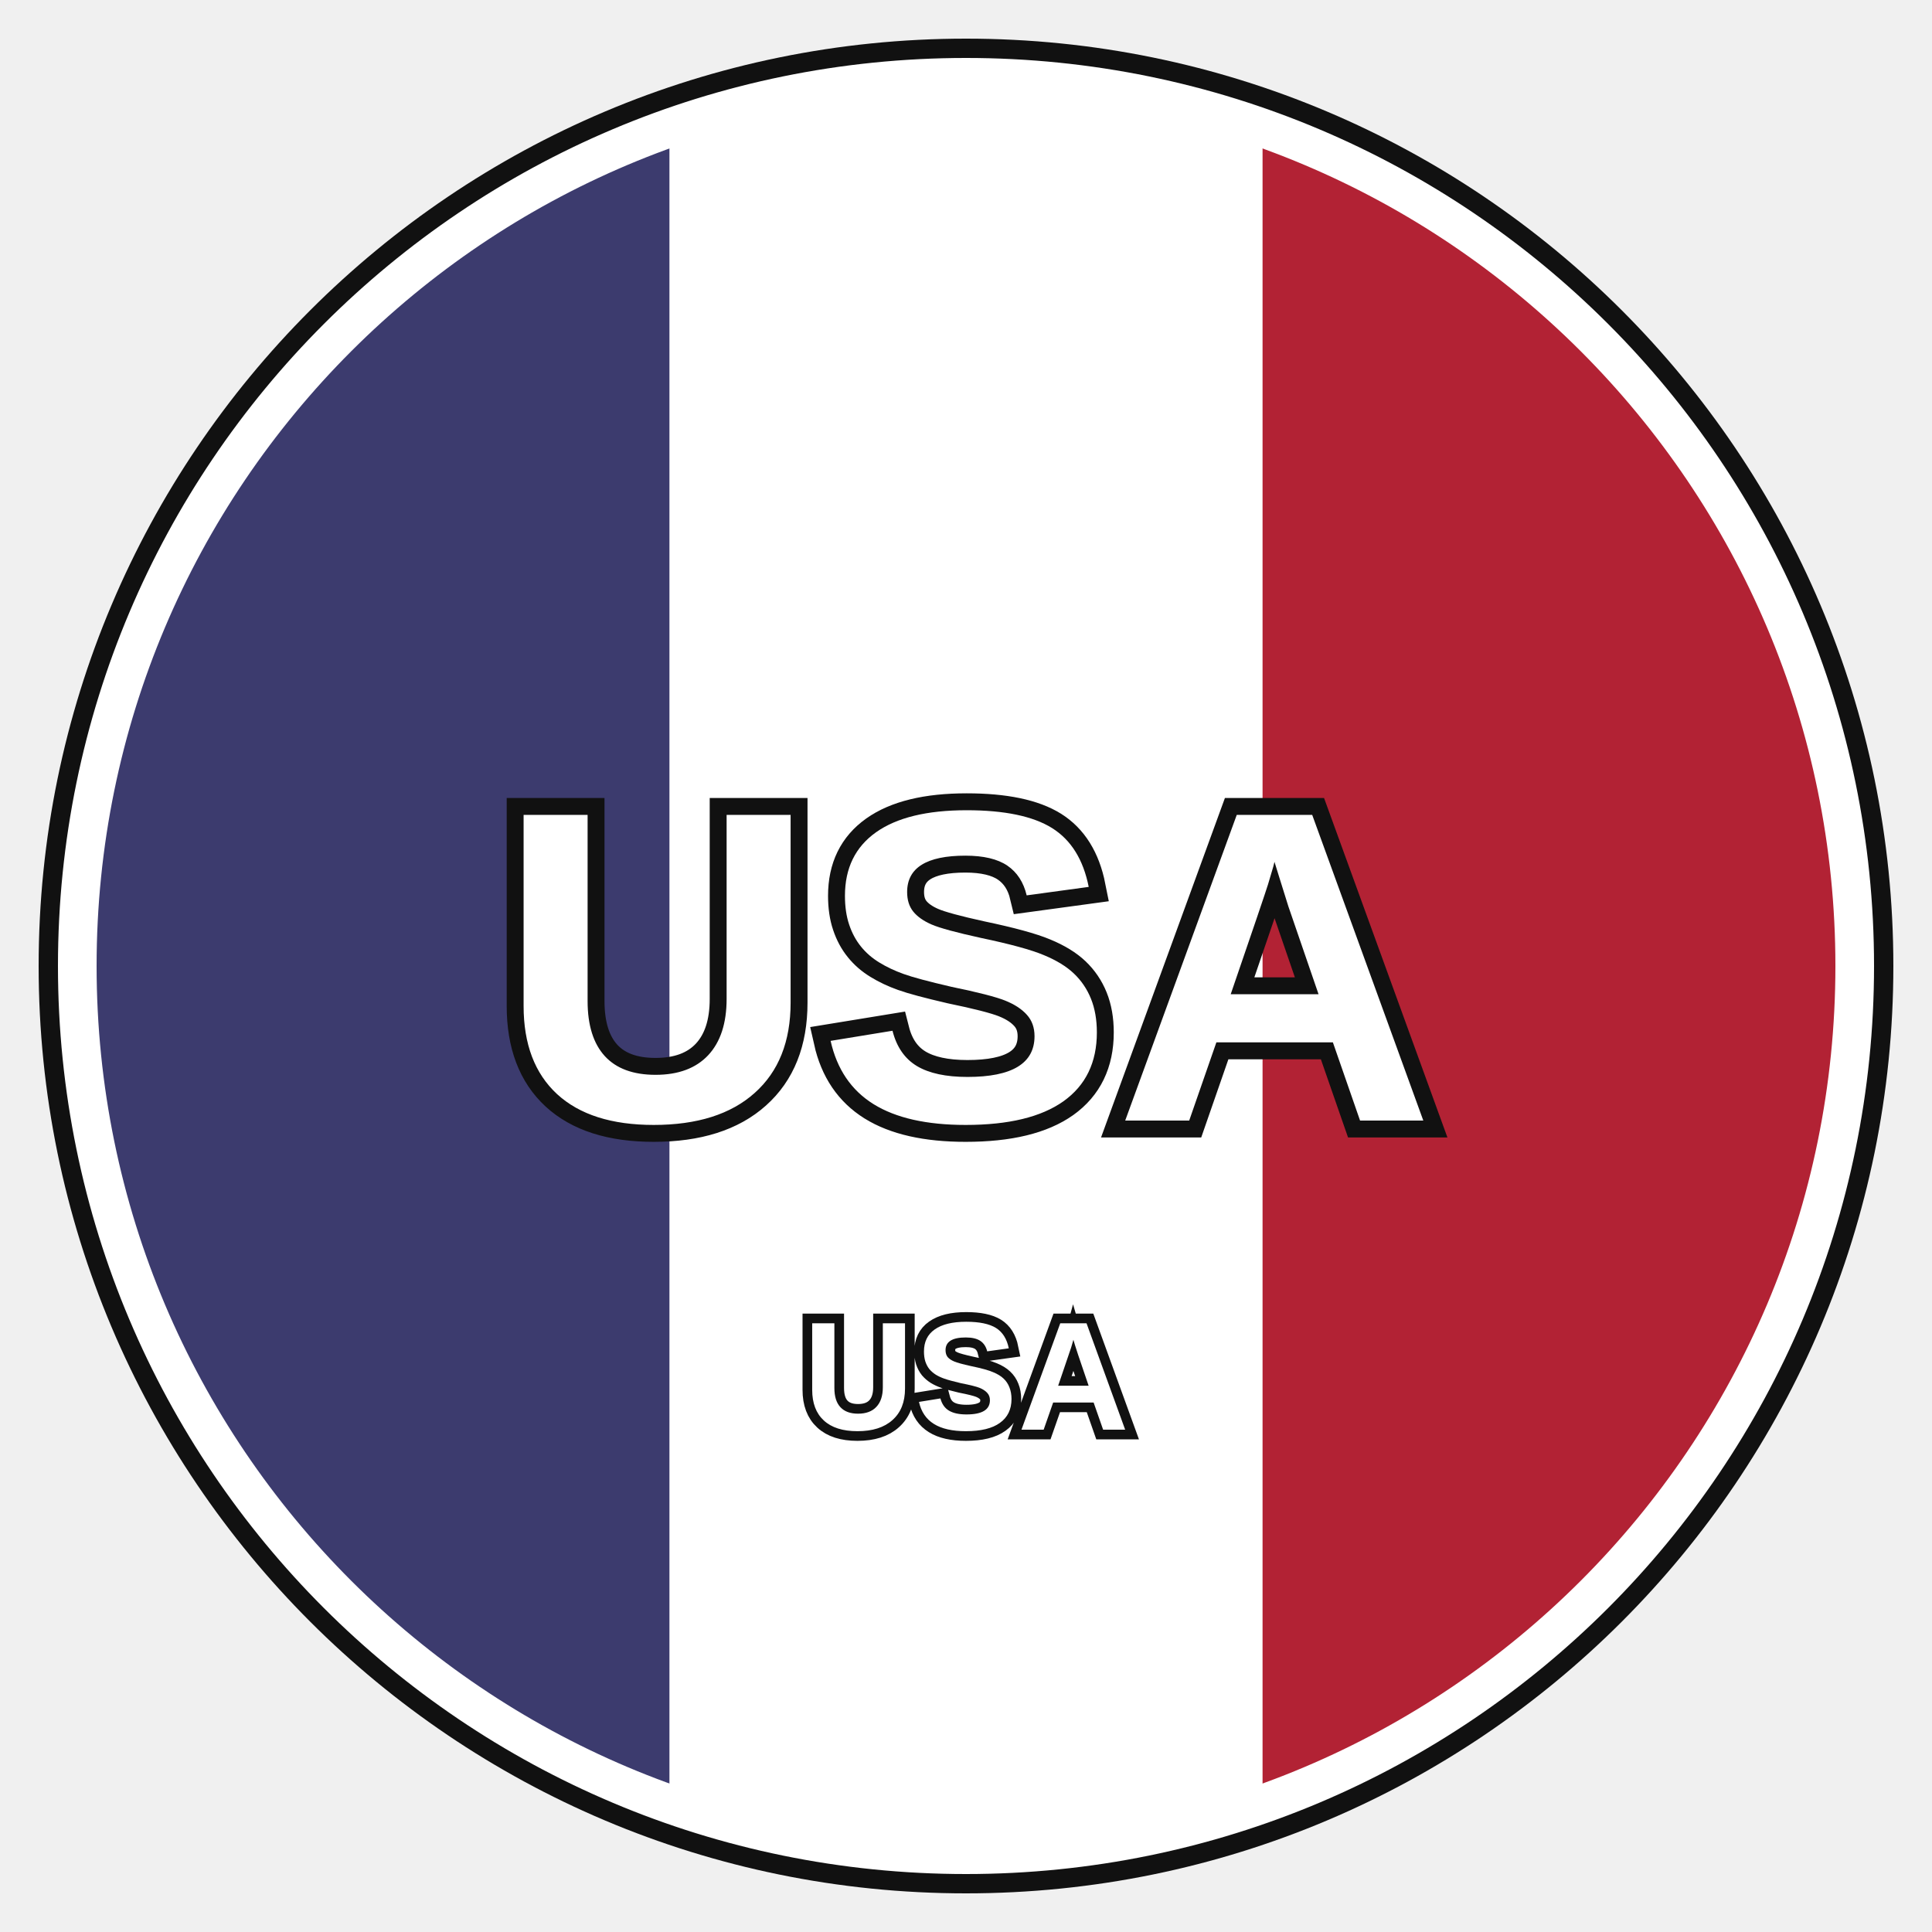
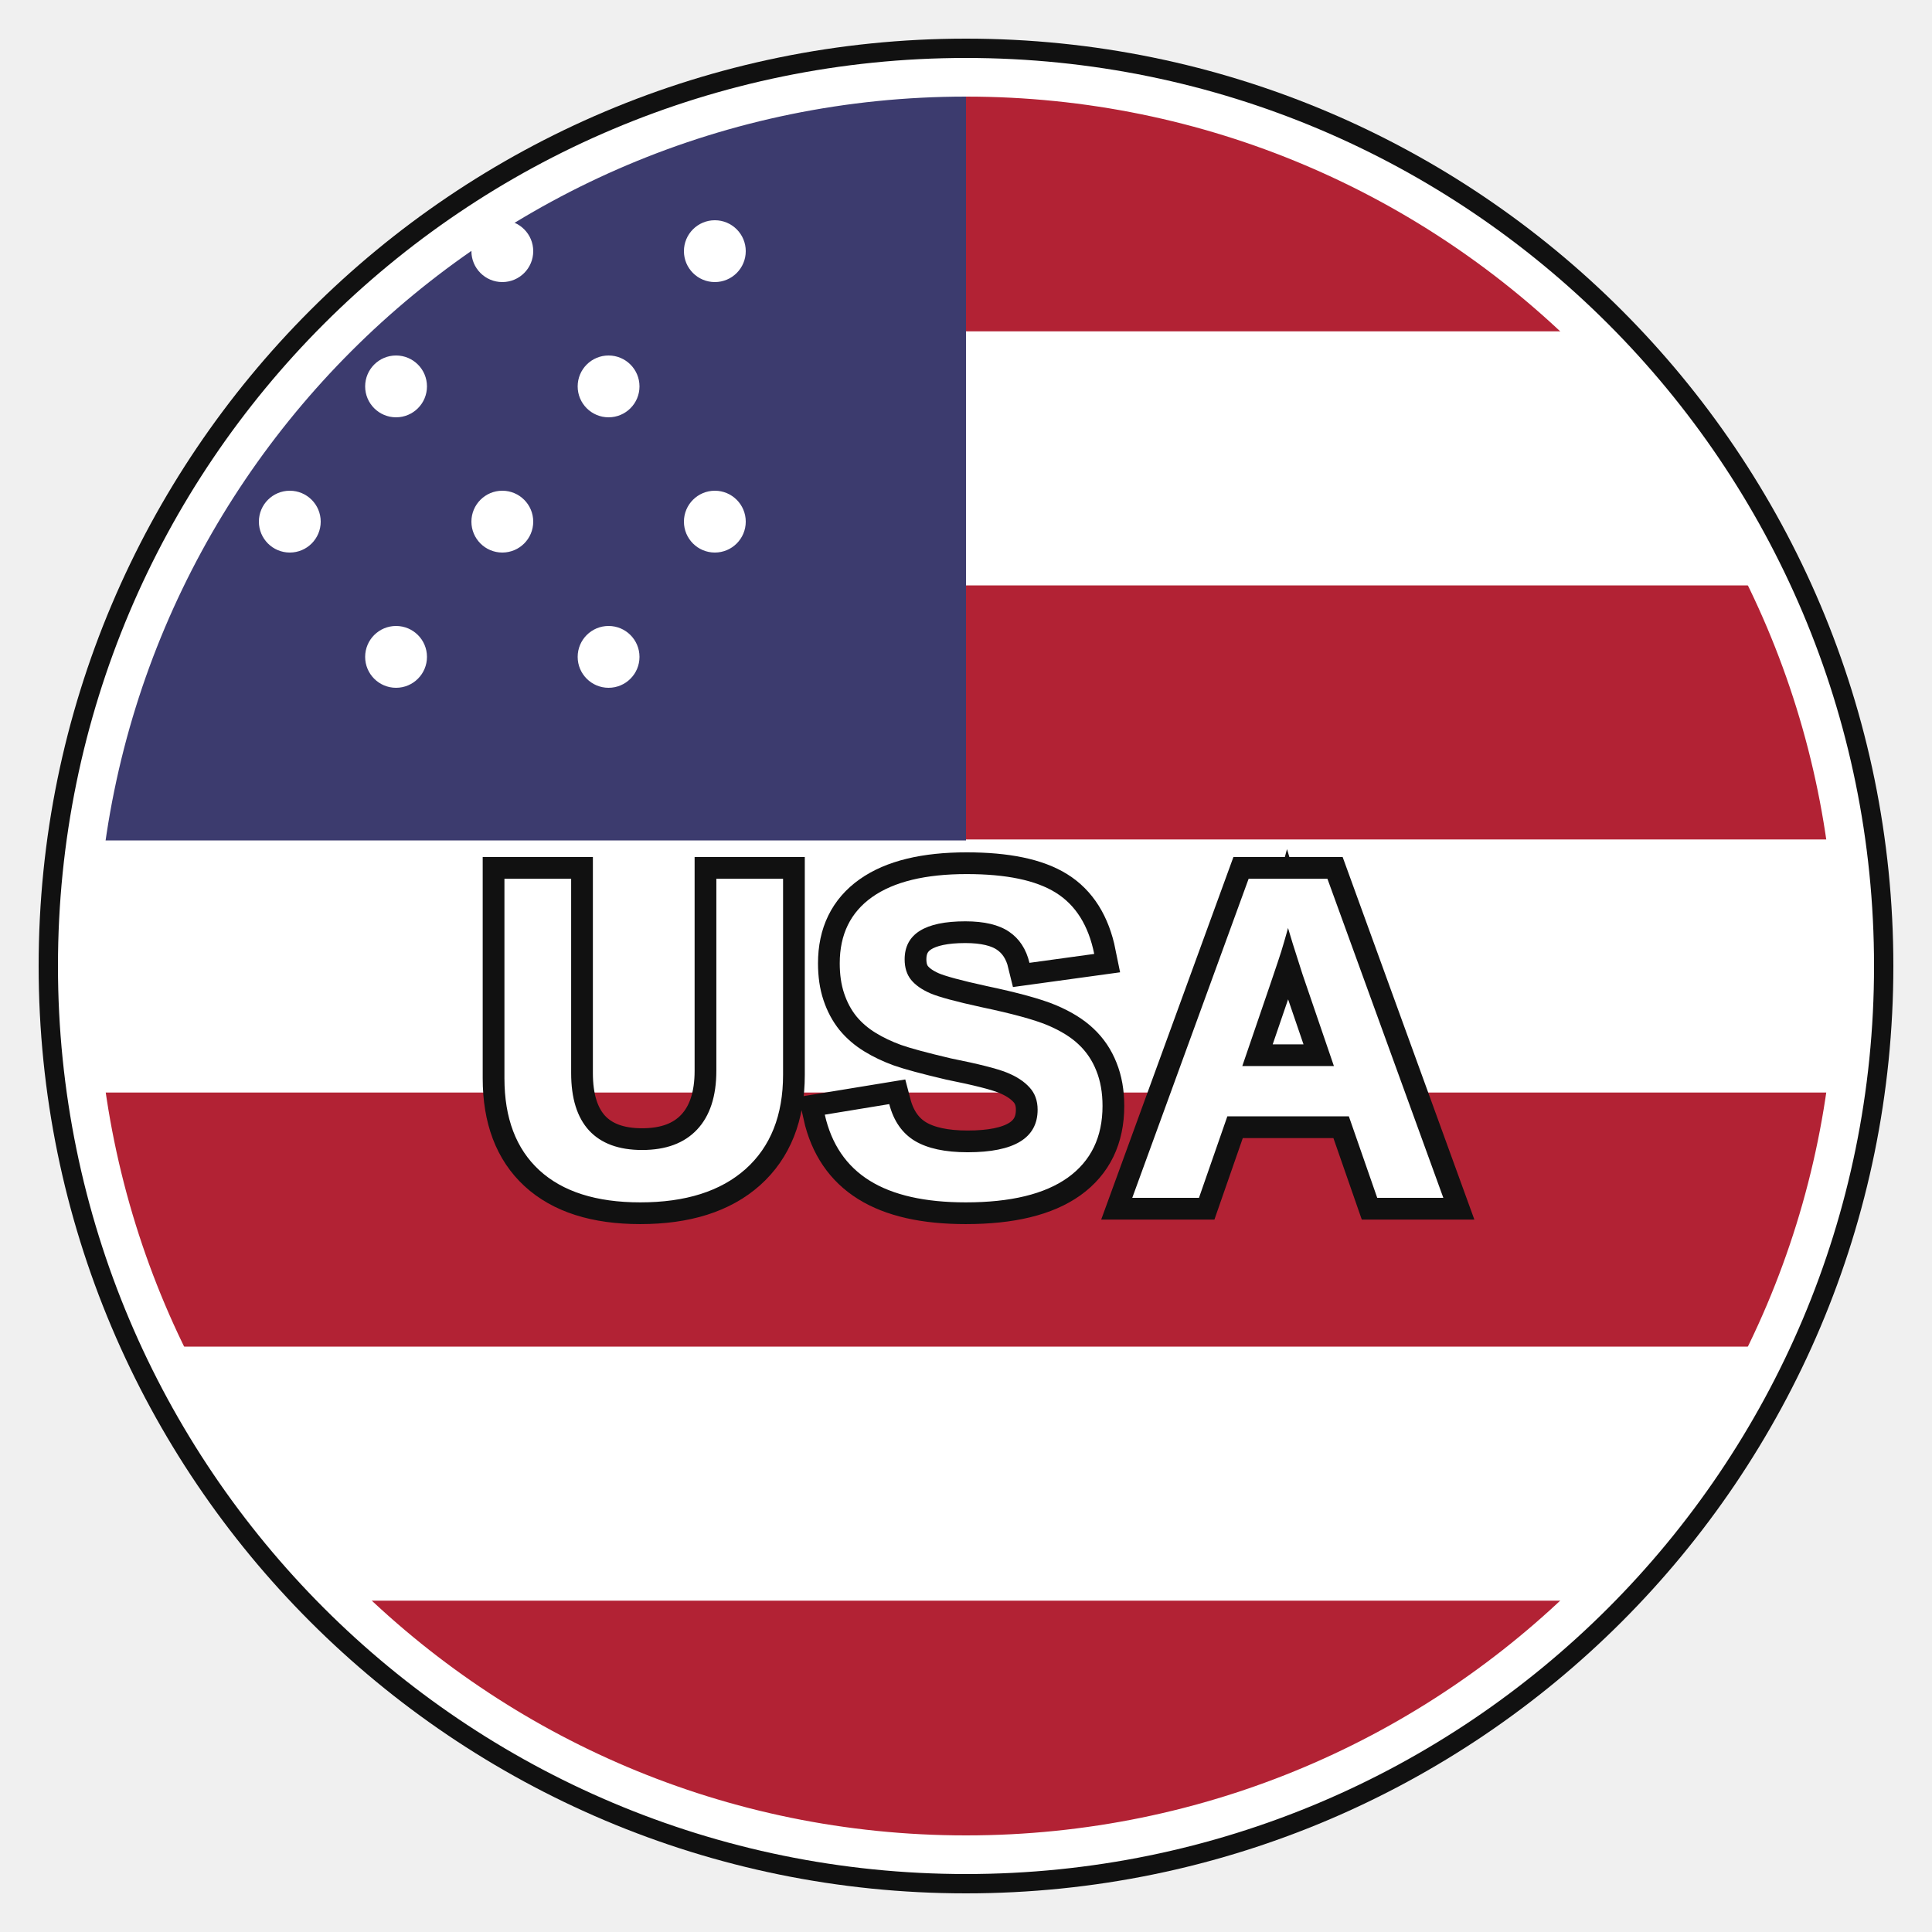
<svg xmlns="http://www.w3.org/2000/svg" viewBox="0 0 200 200" width="200" height="200" role="img" aria-label="USA">
  <defs>
    <clipPath id="c">
      <circle cx="100" cy="100" r="92" />
    </clipPath>
  </defs>
  <circle cx="100" cy="100" r="96" fill="#111" />
  <g clip-path="url(#c)">
-     <rect x="8.0" y="8" width="61.8" height="184" fill="#3c3b6e" />
-     <rect x="69.3" y="8" width="61.8" height="184" fill="#ffffff" />
-     <rect x="130.7" y="8" width="61.8" height="184" fill="#b22234" />
+     <rect x="8" y="8" width="184" height="184" fill="#ffffff" />
+     <rect x="8" y="8" width="184" height="26.3" fill="#b22234" />
+     <rect x="8" y="60.6" width="184" height="26.3" fill="#b22234" />
+     <rect x="8" y="113.1" width="184" height="26.3" fill="#b22234" />
+     <rect x="8" y="165.7" width="184" height="26.3" fill="#b22234" />
+     <rect x="8" y="8" width="92" height="79" fill="#3c3b6e" />
+     <g fill="#ffffff">
+       <circle cx="30" cy="26" r="3.2" />
+       <circle cx="52" cy="26" r="3.2" />
+       <circle cx="74" cy="26" r="3.2" />
+       <circle cx="41" cy="40" r="3.2" />
+       <circle cx="63" cy="40" r="3.2" />
+       <circle cx="30" cy="54" r="3.2" />
+       <circle cx="52" cy="54" r="3.2" />
+       <circle cx="74" cy="54" r="3.2" />
+       <circle cx="41" cy="68" r="3.2" />
+       <circle cx="63" cy="68" r="3.2" />
+     </g>
  </g>
  <circle cx="100" cy="100" r="92" fill="none" stroke="#fff" stroke-width="4" />
-   <text x="100" y="116" text-anchor="middle" font-family="Arial Black, Arial, sans-serif" font-weight="900" font-size="46" fill="#fff" stroke="#111" stroke-width="3.5" paint-order="stroke">USA</text>
-   <text x="100" y="148" text-anchor="middle" font-family="Arial, sans-serif" font-weight="700" font-size="16" fill="#fff" stroke="#111" stroke-width="2" paint-order="stroke">USA</text>
+   <text x="100" y="124" text-anchor="middle" font-family="Arial Black, Arial, sans-serif" font-weight="900" font-size="48" fill="#fff" stroke="#111" stroke-width="4.5" paint-order="stroke">USA</text>
</svg>
